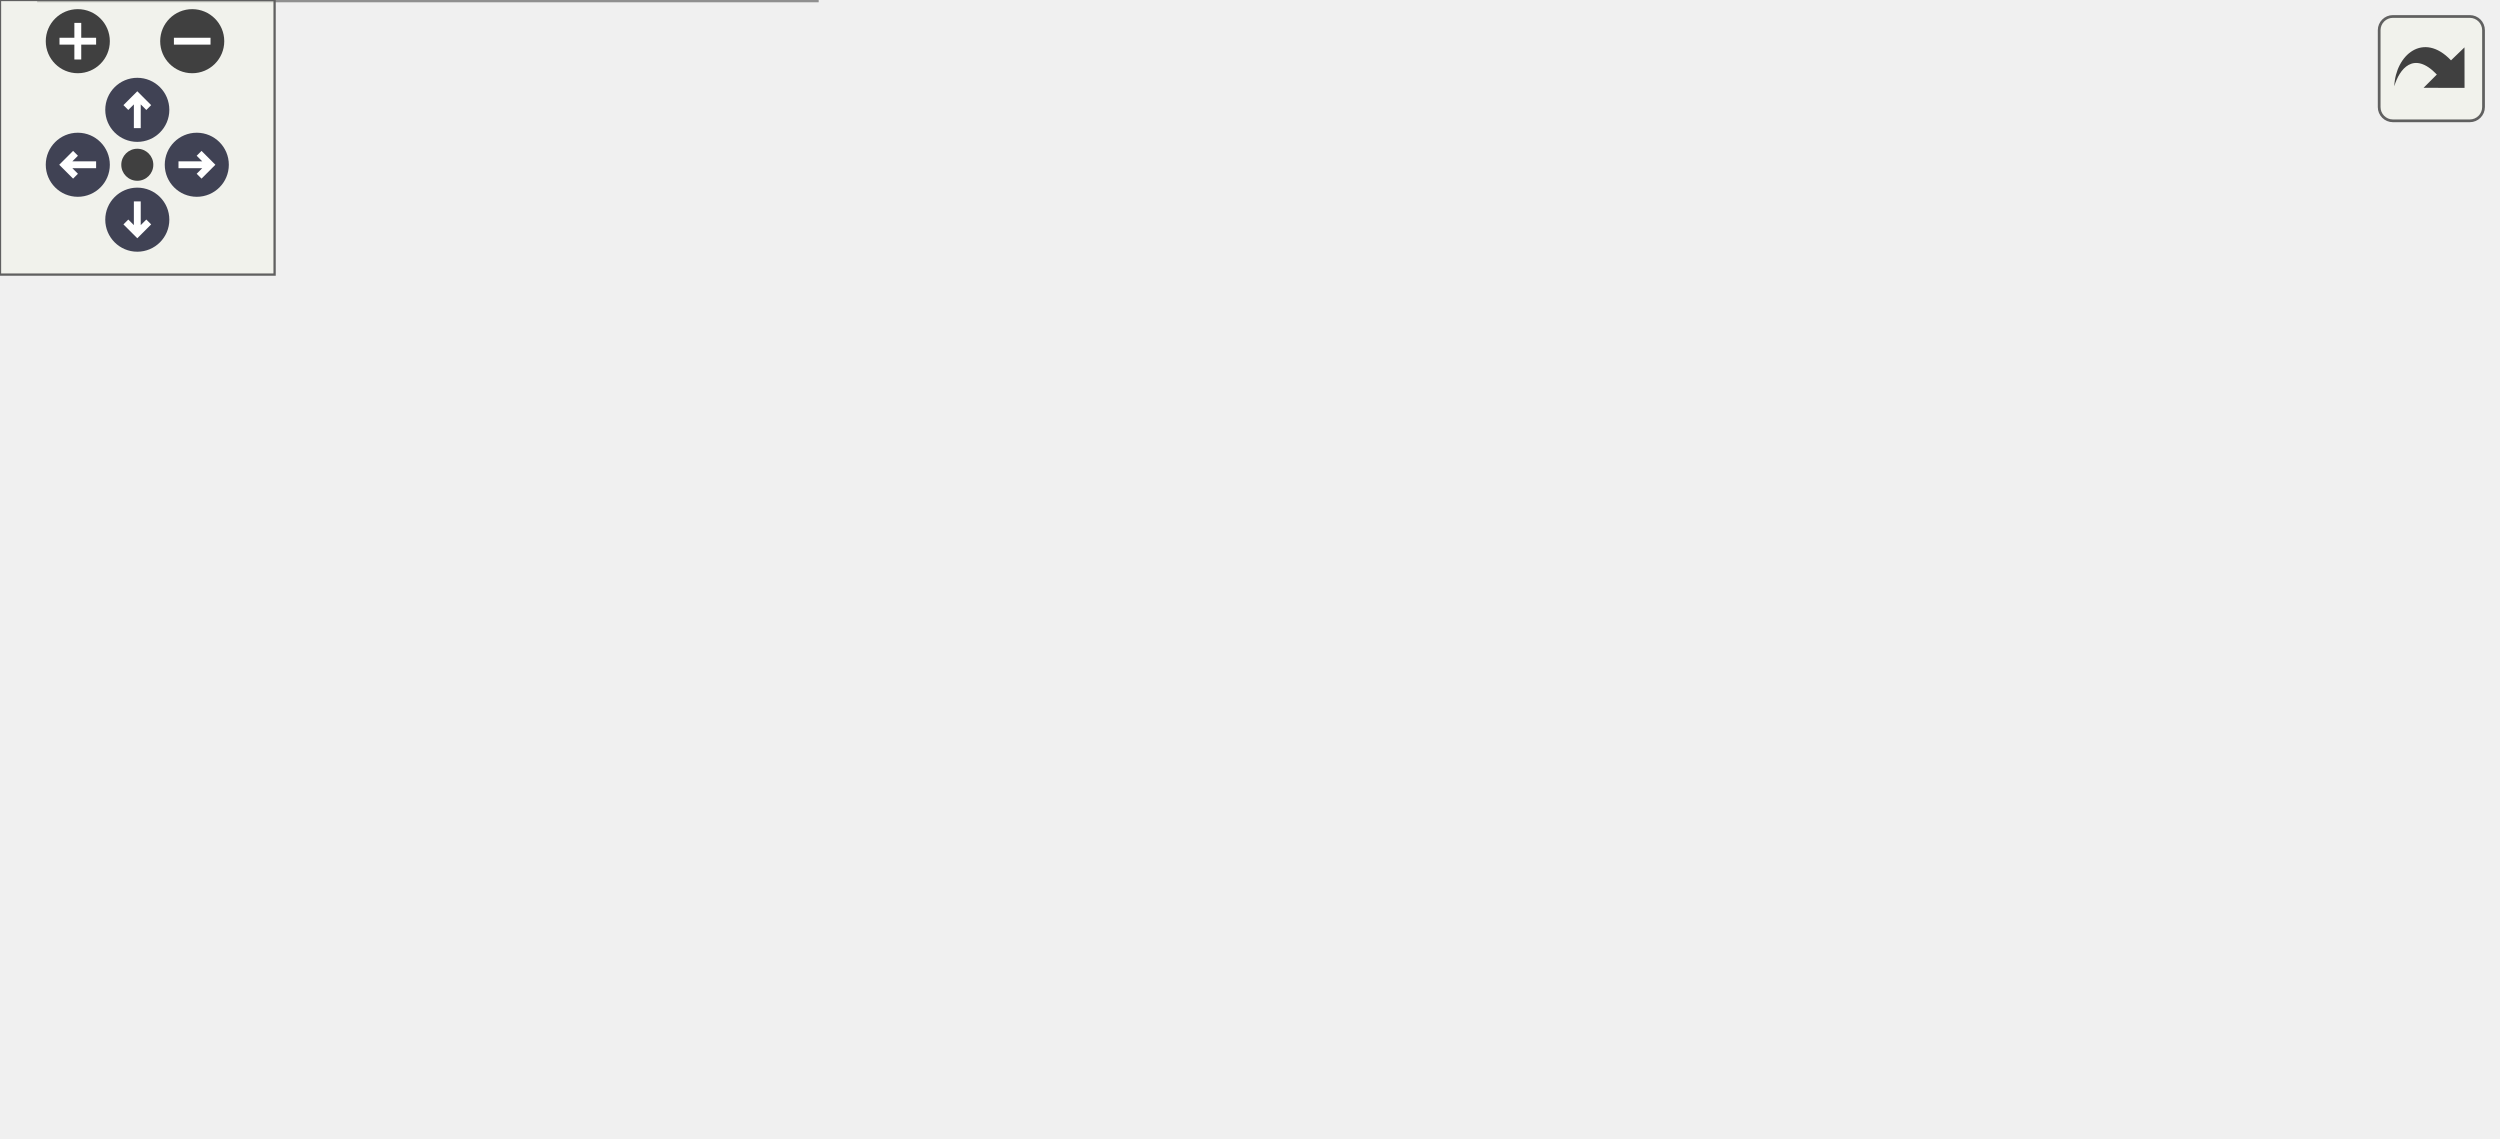
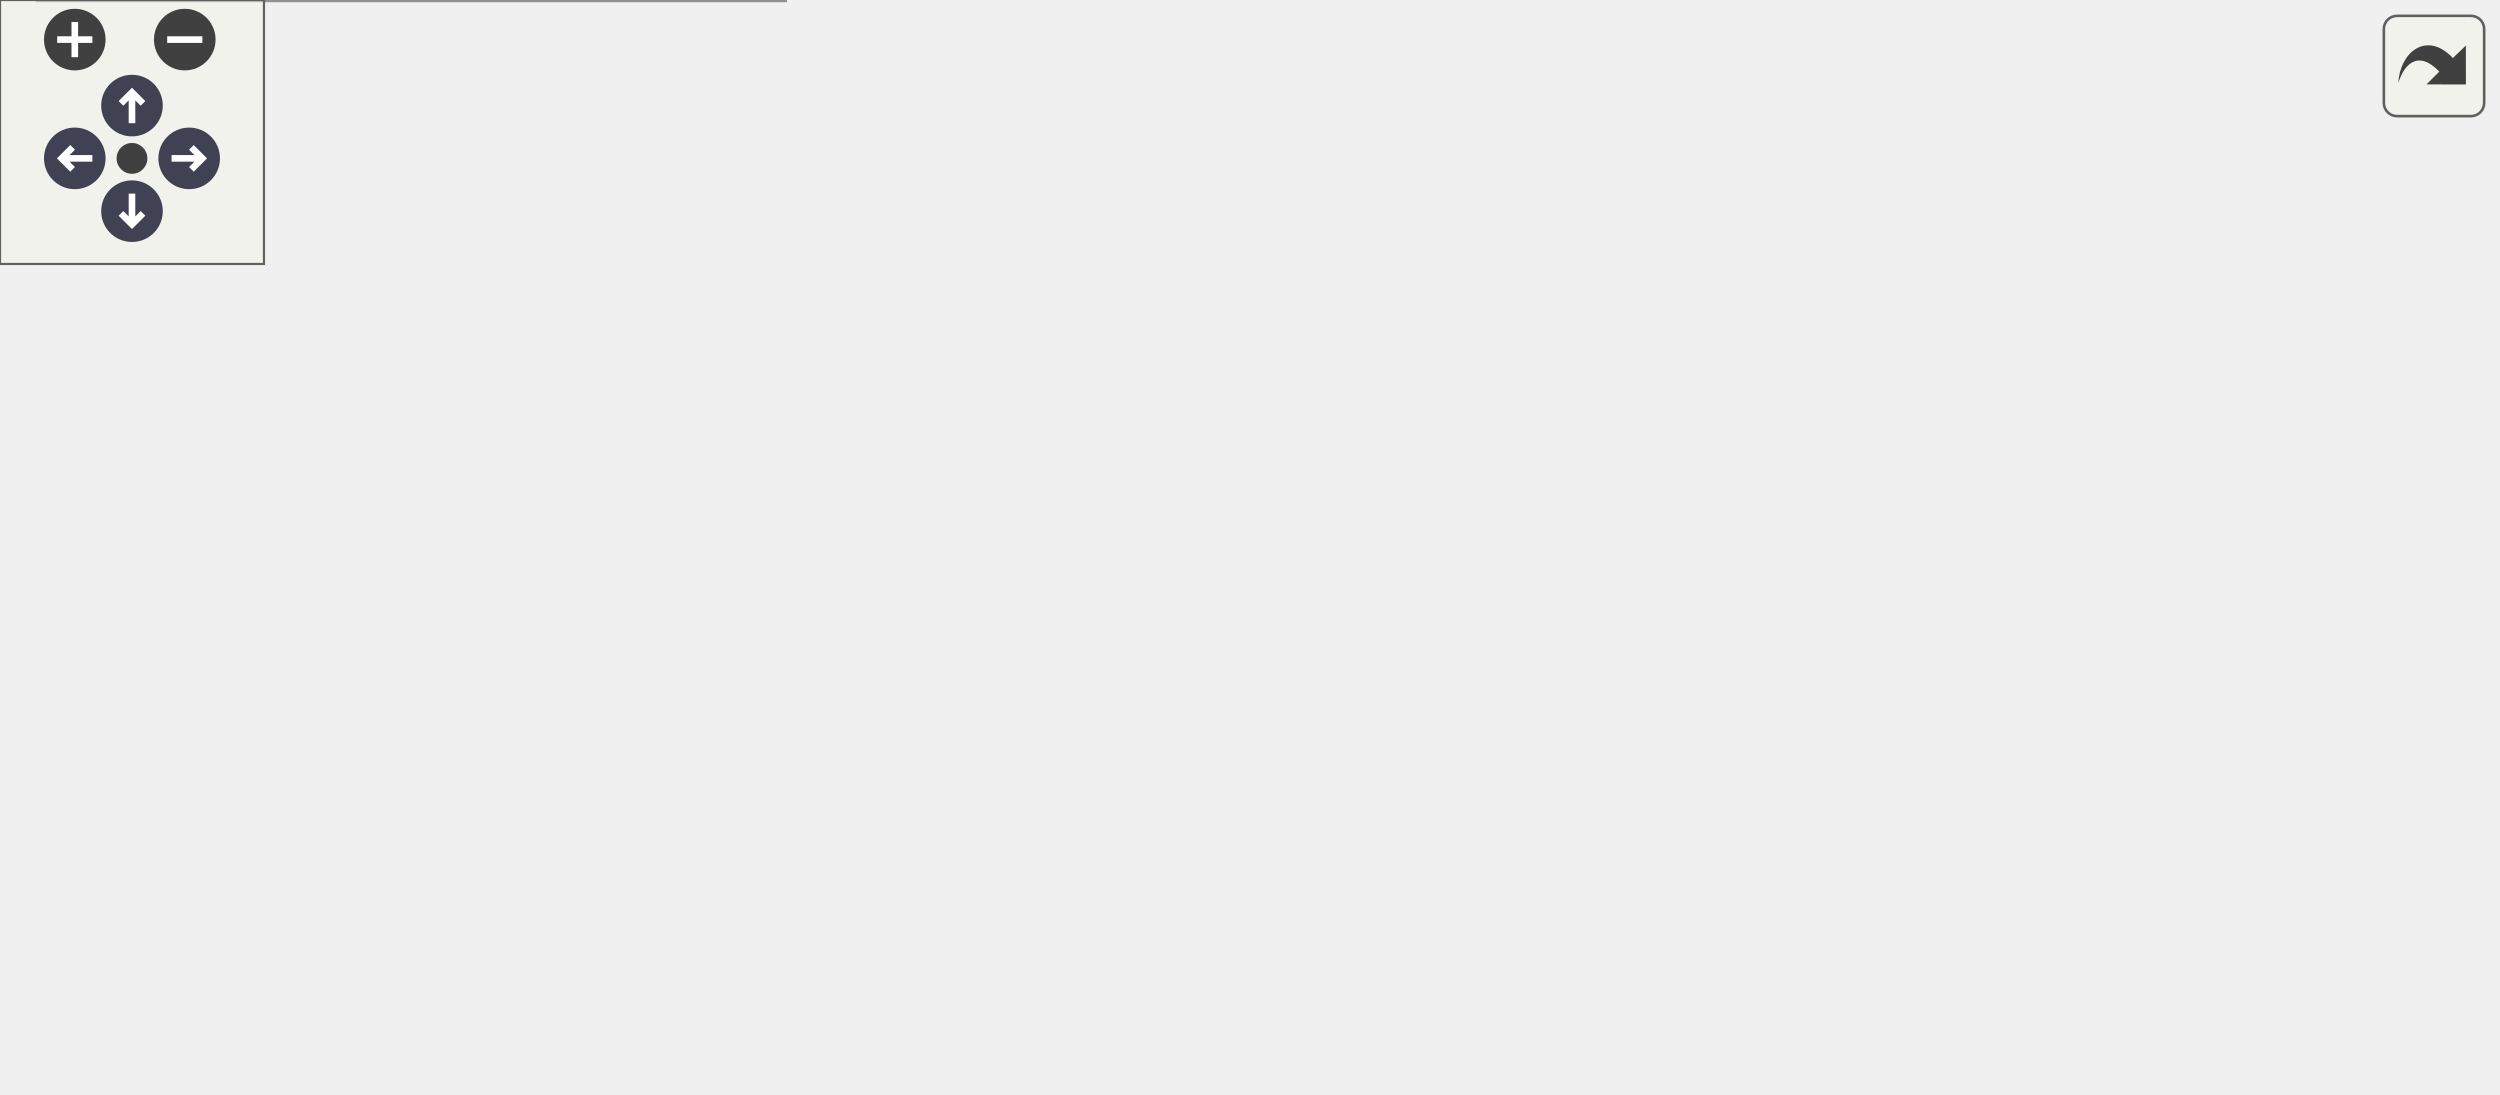
<svg xmlns="http://www.w3.org/2000/svg" xmlns:xlink="http://www.w3.org/1999/xlink" id="main" version="1.1" xml:space="preserve">
  <style type="text/css">
.node, .edge {opacity: 0.7;}
.node.selected, .edge.selected {opacity: 1;}
.edge:hover path { stroke: red; }
.edge:hover polygon { stroke: red; fill: red; }
</style>
  <defs>
    <circle id="rim" cx="0" cy="0" r="7" />
    <circle id="rim2" cx="0" cy="0" r="3.5" />
    <g id="zoomPlus">
      <use xlink:href="#rim" fill="#404040">
        <set attributeName="fill" to="#808080" begin="zoomplus.mouseover" end="zoomplus.mouseout" />
      </use>
      <path d="M-4,0h8M0,-4v8" fill="none" stroke="white" stroke-width="1.5" pointer-events="none" />
    </g>
    <g id="zoomMin">
      <use xlink:href="#rim" fill="#404040">
        <set attributeName="fill" to="#808080" begin="zoomminus.mouseover" end="zoomminus.mouseout" />
      </use>
      <path d="M-4,0h8" fill="none" stroke="white" stroke-width="1.5" pointer-events="none" />
    </g>
    <g id="arrowUp" transform="translate(30 24)">
      <use xlink:href="#rim" />
      <path pointer-events="none" fill="none" stroke="white" stroke-width="1.5" d="M0,-3.0v7 M-2.5,-0.5L0,-3.0L2.5,-0.5" />
    </g>
    <g id="arrowRight" transform="rotate(90) translate(36 -43)">
      <use xlink:href="#rim" />
      <path pointer-events="none" fill="none" stroke="white" stroke-width="1.5" d="M0,-3.0v7 M-2.5,-0.5L0,-3.0L2.5,-0.5" />
    </g>
    <g id="arrowDown" transform="rotate(180) translate(-30 -48)">
      <use xlink:href="#rim" />
      <path pointer-events="none" fill="none" stroke="white" stroke-width="1.5" d="M0,-3.0v7 M-2.5,-0.5L0,-3.0L2.5,-0.5" />
    </g>
    <g id="arrowLeft" transform="rotate(270) translate(-36 17)">
      <use xlink:href="#rim" />
      <path pointer-events="none" fill="none" stroke="white" stroke-width="1.5" d="M0,-3.0v7 M-2.5,-0.5L0,-3.0L2.5,-0.5" />
    </g>
    <g id="resetDef">
      <use xlink:href="#rim2" fill="#404040">
        <set attributeName="fill" to="#808080" begin="reset.mouseover" end="reset.mouseout" />
      </use>
    </g>
  </defs>
  <svg id="graph" class="graph">
    <g id="viewport">
      <g id="Node000001" class="node">
        <g id="a_Node000001">
-           <a xlink:title=" ">
-             <polygon fill="#999999" stroke="#666666" points="371.88,-188 205.12,-188 205.12,-168 371.88,-168 371.88,-188" />
-             <text text-anchor="middle" x="288.5" y="-174.5" font-family="Helvetica,sans-Serif" font-size="10.00">AEMisc/include/AEMathConst.hpp</text>
+           <a xlink:title="This file contains the engine's math constants.">
+             <polygon fill="#999999" stroke="#666666" points="382.88,-188 216.12,-188 216.12,-168 382.88,-168 382.88,-188" />
+             <text text-anchor="middle" x="299.5" y="-174.5" font-family="Helvetica,sans-Serif" font-size="10.00">AEMisc/include/AEMathConst.hpp</text>
          </a>
        </g>
      </g>
      <g id="Node000002" class="node">
        <g id="a_Node000002">
          <a xlink:href="../../d1/da4/_a_e_math_8hpp.html" target="_top" xlink:title="This file contains the engine's math and math-related functions.">
-             <polygon fill="white" stroke="#666666" points="359.12,-132 217.88,-132 217.88,-112 359.12,-112 359.12,-132" />
-             <text text-anchor="middle" x="288.5" y="-118.5" font-family="Helvetica,sans-Serif" font-size="10.00">AEMisc/include/AEMath.hpp</text>
+             <polygon fill="white" stroke="#666666" points="370.12,-132 228.88,-132 228.88,-112 370.12,-112 370.12,-132" />
+             <text text-anchor="middle" x="299.5" y="-118.5" font-family="Helvetica,sans-Serif" font-size="10.00">AEMisc/include/AEMath.hpp</text>
          </a>
        </g>
      </g>
      <g id="edge1_Node000001_Node000002" class="edge">
        <g id="a_edge1_Node000001_Node000002">
          <a xlink:title=" ">
-             <path fill="none" stroke="#63b8ff" d="M288.5,-156.13C288.5,-147.9 288.5,-138.85 288.5,-132.3" />
-             <polygon fill="#63b8ff" stroke="#63b8ff" points="285,-156.08 288.5,-166.08 292,-156.08 285,-156.08" />
+             <path fill="none" stroke="#63b8ff" d="M299.5,-156.13C299.5,-147.9 299.5,-138.85 299.5,-132.3" />
+             <polygon fill="#63b8ff" stroke="#63b8ff" points="296,-156.08 299.5,-166.08 303,-156.08 296,-156.08" />
          </a>
        </g>
      </g>
      <g id="Node000003" class="node">
        <g id="a_Node000003">
          <a xlink:href="../../d0/dab/_a_e_log_parser_8hpp.html" target="_top" xlink:title=" ">
            <polygon fill="white" stroke="#666666" points="187,-76 0,-76 0,-56 187,-56 187,-76" />
            <text text-anchor="middle" x="93.5" y="-62.5" font-family="Helvetica,sans-Serif" font-size="10.00">AELogParser/include/AELogParser.hpp</text>
          </a>
        </g>
      </g>
      <g id="edge2_Node000002_Node000003" class="edge">
        <g id="a_edge2_Node000002_Node000003">
          <a xlink:title=" ">
-             <path fill="none" stroke="#63b8ff" d="M243.58,-108.56C208.3,-98.79 159.92,-85.39 127.73,-76.48" />
-             <polygon fill="#63b8ff" stroke="#63b8ff" points="242.5,-111.89 253.07,-111.19 244.37,-105.15 242.5,-111.89" />
+             <path fill="none" stroke="#63b8ff" d="M252.53,-108.69C215.22,-98.91 163.81,-85.43 129.66,-76.48" />
+             <polygon fill="#63b8ff" stroke="#63b8ff" points="251.59,-112.06 262.15,-111.21 253.37,-105.29 251.59,-112.06" />
          </a>
        </g>
      </g>
      <g id="Node000005" class="node">
        <g id="a_Node000005">
-           <a xlink:href="../../d7/d4a/_a_e_trig_lookup_8hpp.html" target="_top" xlink:title="This file contains the engine's trigonometric function lookup tables.">
-             <polygon fill="white" stroke="#666666" points="371.88,-76 205.12,-76 205.12,-56 371.88,-56 371.88,-76" />
-             <text text-anchor="middle" x="288.5" y="-62.5" font-family="Helvetica,sans-Serif" font-size="10.00">AEMisc/include/AETrigLookup.hpp</text>
+           <a xlink:href="../../d2/d57/_a_e_math_trig_lookup_8hpp.html" target="_top" xlink:title="This file contains the engine's trigonometric function lookup tables.">
+             <polygon fill="white" stroke="#666666" points="393.75,-76 205.25,-76 205.25,-56 393.75,-56 393.75,-76" />
+             <text text-anchor="middle" x="299.5" y="-62.5" font-family="Helvetica,sans-Serif" font-size="10.00">AEMisc/include/AEMathTrigLookup.hpp</text>
          </a>
        </g>
      </g>
      <g id="edge4_Node000002_Node000005" class="edge">
        <g id="a_edge4_Node000002_Node000005">
          <a xlink:title=" ">
-             <path fill="none" stroke="#63b8ff" d="M288.5,-100.13C288.5,-91.9 288.5,-82.85 288.5,-76.3" />
-             <polygon fill="#63b8ff" stroke="#63b8ff" points="285,-100.08 288.5,-110.08 292,-100.08 285,-100.08" />
+             <path fill="none" stroke="#63b8ff" d="M299.5,-100.13C299.5,-91.9 299.5,-82.85 299.5,-76.3" />
+             <polygon fill="#63b8ff" stroke="#63b8ff" points="296,-100.08 299.5,-110.08 303,-100.08 296,-100.08" />
          </a>
        </g>
      </g>
      <g id="Node000006" class="node">
        <g id="a_Node000006">
          <a xlink:href="../../d7/d09/_a_e_vector_8hpp.html" target="_top" xlink:title=" ">
-             <polygon fill="white" stroke="#666666" points="545.25,-76 389.75,-76 389.75,-56 545.25,-56 545.25,-76" />
-             <text text-anchor="middle" x="467.5" y="-62.5" font-family="Helvetica,sans-Serif" font-size="10.00">AEVector/include/AEVector.hpp</text>
+             <polygon fill="white" stroke="#666666" points="567.25,-76 411.75,-76 411.75,-56 567.25,-56 567.25,-76" />
+             <text text-anchor="middle" x="489.5" y="-62.5" font-family="Helvetica,sans-Serif" font-size="10.00">AEVector/include/AEVector.hpp</text>
          </a>
        </g>
      </g>
      <g id="edge5_Node000002_Node000006" class="edge">
        <g id="a_edge5_Node000002_Node000006">
          <a xlink:title=" ">
-             <path fill="none" stroke="#63b8ff" d="M330.58,-108.31C362.89,-98.56 406.79,-85.32 436.08,-76.48" />
-             <polygon fill="#63b8ff" stroke="#63b8ff" points="329.69,-104.92 321.13,-111.16 331.71,-111.62 329.69,-104.92" />
+             <path fill="none" stroke="#63b8ff" d="M343.27,-108.56C377.64,-98.79 424.78,-85.39 456.15,-76.48" />
+             <polygon fill="#63b8ff" stroke="#63b8ff" points="342.71,-105.08 334.05,-111.18 344.63,-111.81 342.71,-105.08" />
          </a>
        </g>
      </g>
      <g id="Node000004" class="node">
        <g id="a_Node000004">
          <a xlink:href="../../d2/d77/_a_e_log_parser_8cpp.html" target="_top" xlink:title=" ">
            <polygon fill="white" stroke="#666666" points="178.38,-20 8.62,-20 8.62,0 178.38,0 178.38,-20" />
            <text text-anchor="middle" x="93.5" y="-6.5" font-family="Helvetica,sans-Serif" font-size="10.00">AELogParser/src/AELogParser.cpp</text>
          </a>
        </g>
      </g>
      <g id="edge3_Node000003_Node000004" class="edge">
        <g id="a_edge3_Node000003_Node000004">
          <a xlink:title=" ">
            <path fill="none" stroke="#63b8ff" d="M93.5,-44.13C93.5,-35.9 93.5,-26.85 93.5,-20.3" />
            <polygon fill="#63b8ff" stroke="#63b8ff" points="90,-44.08 93.5,-54.08 97,-44.08 90,-44.08" />
          </a>
        </g>
      </g>
    </g>
  </svg>
  <g id="navigator" transform="translate(0 0)" fill="#404254">
    <rect fill="#f2f5e9" fill-opacity="0.5" stroke="#606060" stroke-width=".5" x="0" y="0" width="60" height="60" />
    <use id="zoomplus" xlink:href="#zoomPlus" x="17" y="9" />
    <use id="zoomminus" xlink:href="#zoomMin" x="42" y="9" />
    <use id="reset" xlink:href="#resetDef" x="30" y="36" />
    <use id="arrowup" xlink:href="#arrowUp" x="0" y="0" />
    <use id="arrowright" xlink:href="#arrowRight" x="0" y="0" />
    <use id="arrowdown" xlink:href="#arrowDown" x="0" y="0" />
    <use id="arrowleft" xlink:href="#arrowLeft" x="0" y="0" />
  </g>
  <svg viewBox="0 0 15 15" width="100%" height="30px" preserveAspectRatio="xMaxYMin meet">
    <g id="arrow_out" transform="scale(0.3 0.3)">
      <a xlink:href="_a_e_math_const_8hpp__dep__incl_org.svg" target="_base">
        <rect id="button" ry="5" rx="5" y="6" x="6" height="38" width="38" fill="#f2f5e9" fill-opacity="0.5" stroke="#606060" stroke-width="1.0" />
        <path id="arrow" d="M 11.5,31.437 C 11.94,20.098 22.043,11.323 32.159,21.979 L 37.069,17.246 C 37.069,17.246 37.088,32 37.088,32 L 22.16,31.978 C 22.16,31.978 26.998,27.14 26.998,27.14 C 18.529,18.264 13.292,25.23 11.5,31.437 z" style="fill:#404040;" />
      </a>
    </g>
  </svg>
  <style type="text/css">

[data-mouse-over-selected='false'] { opacity: 0.7; }
[data-mouse-over-selected='true']  { opacity: 1.0; }

</style>
</svg>
